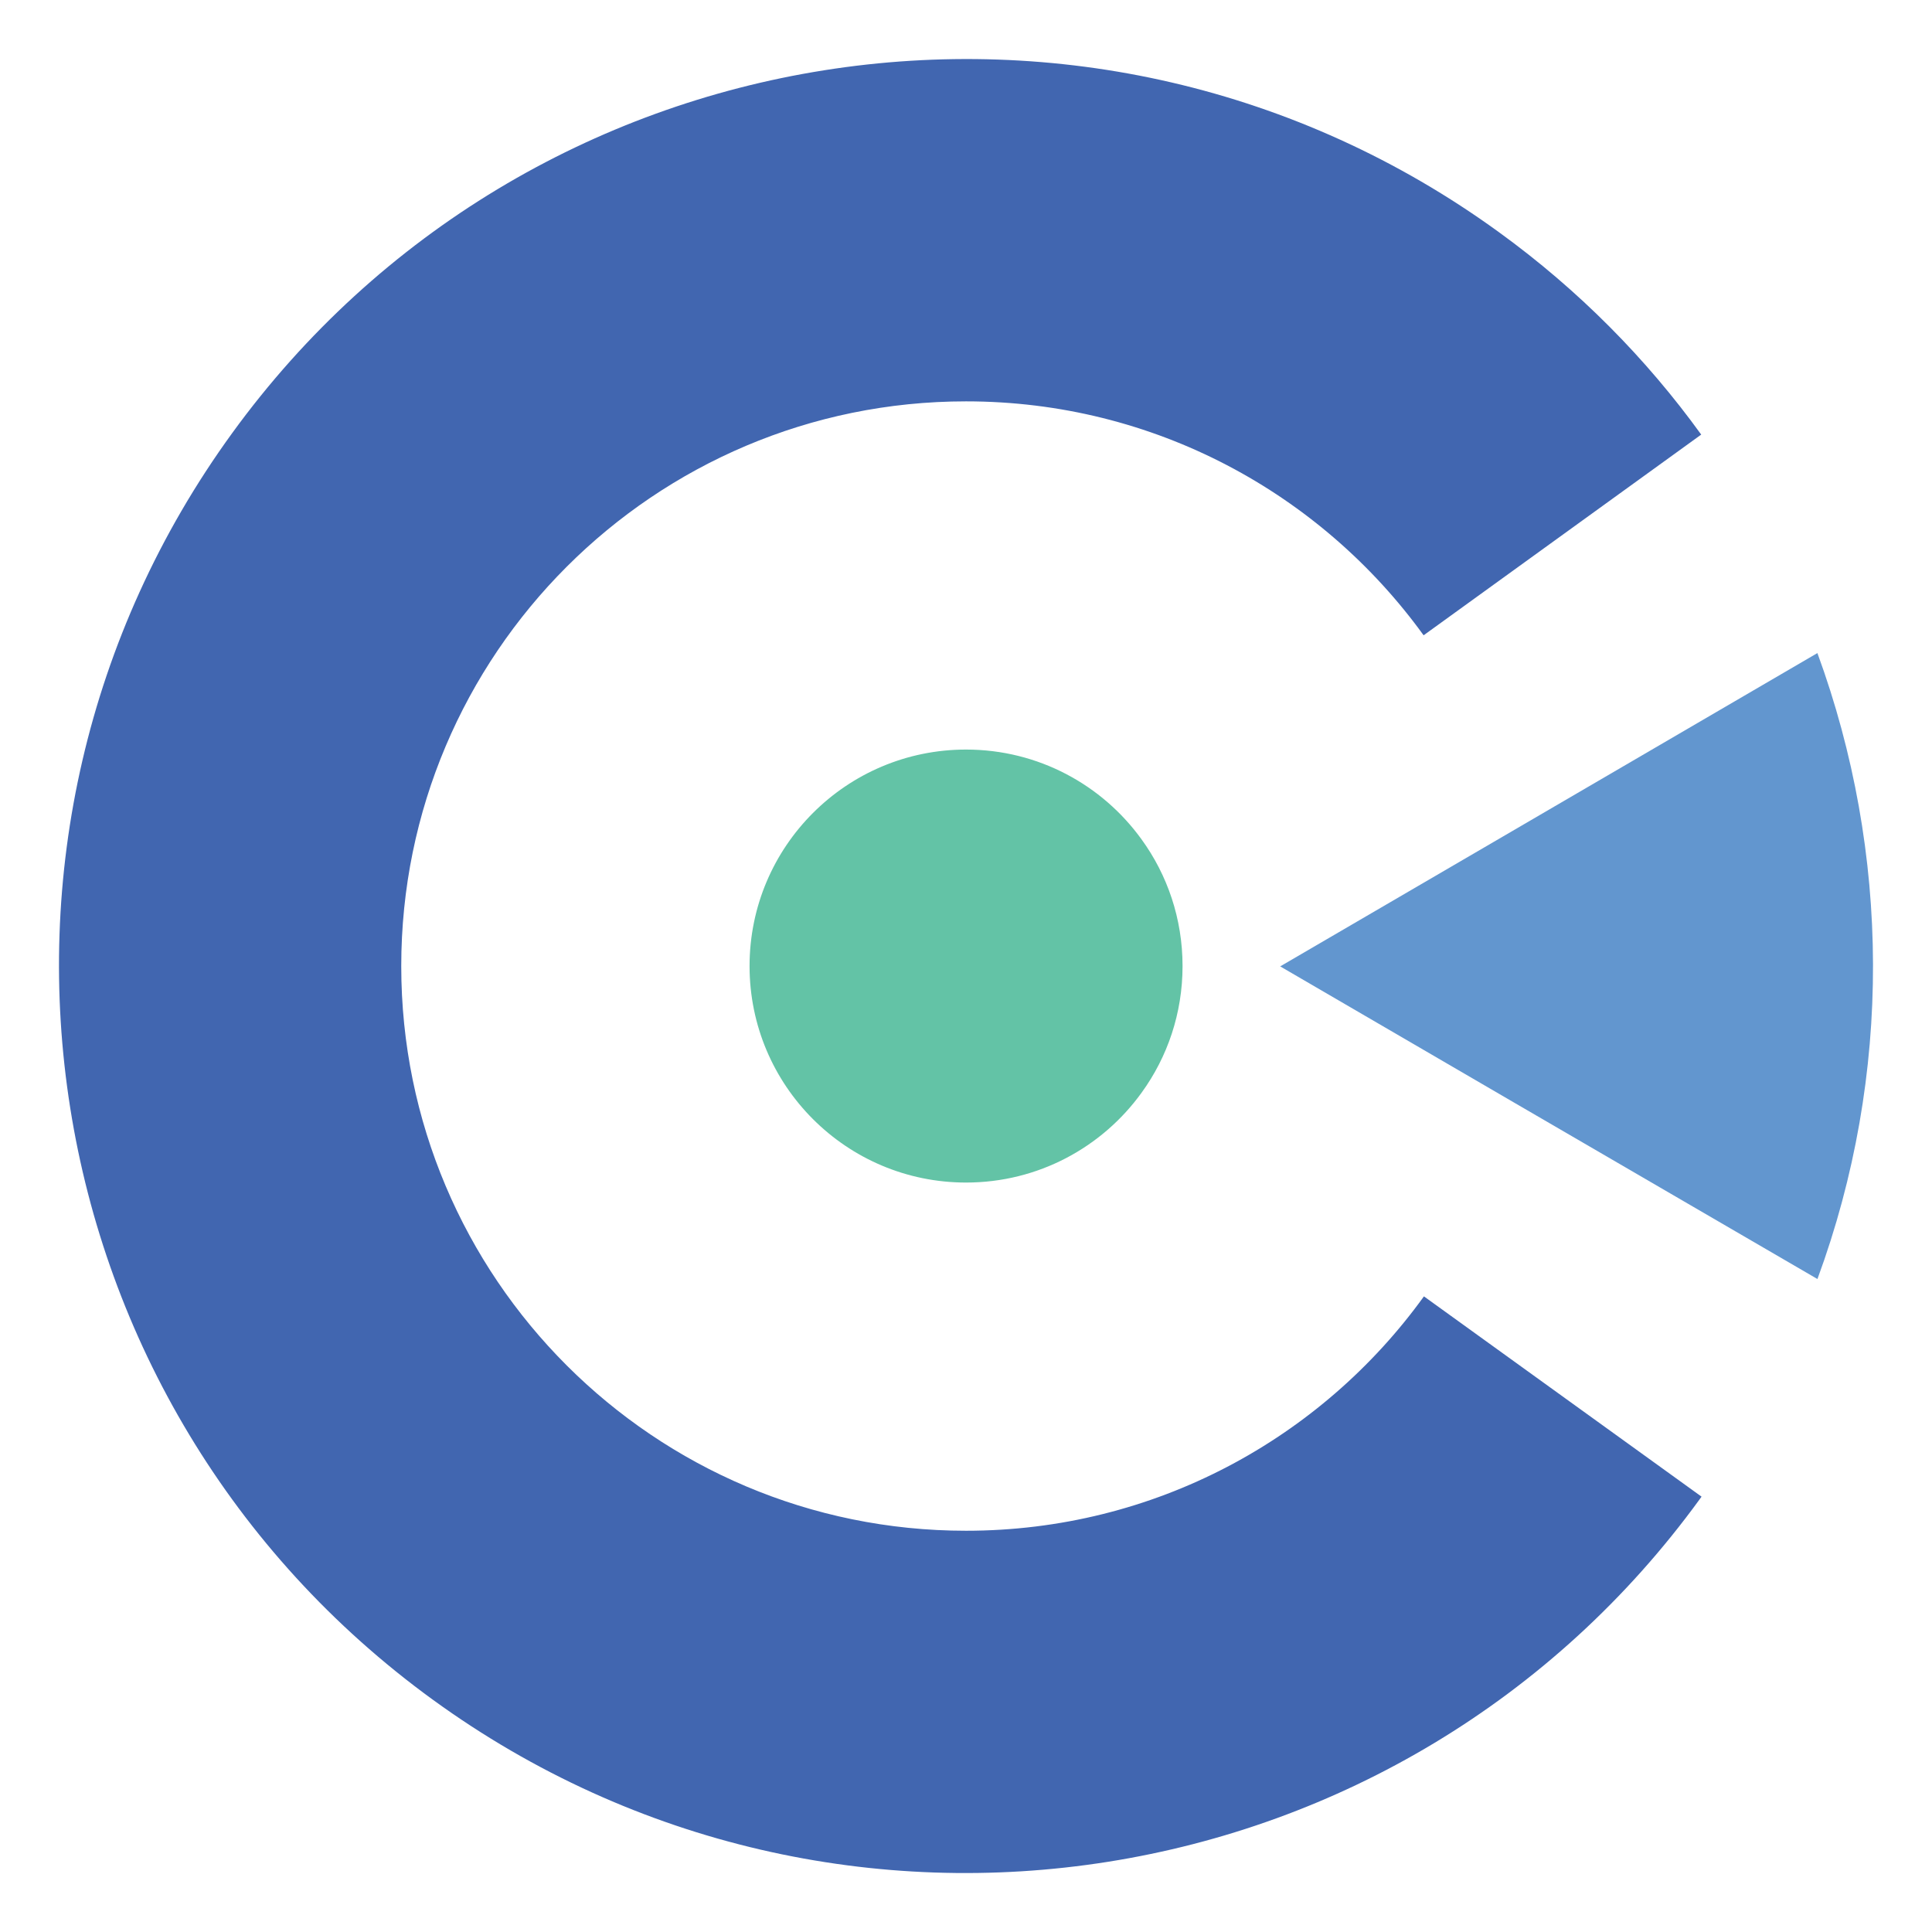
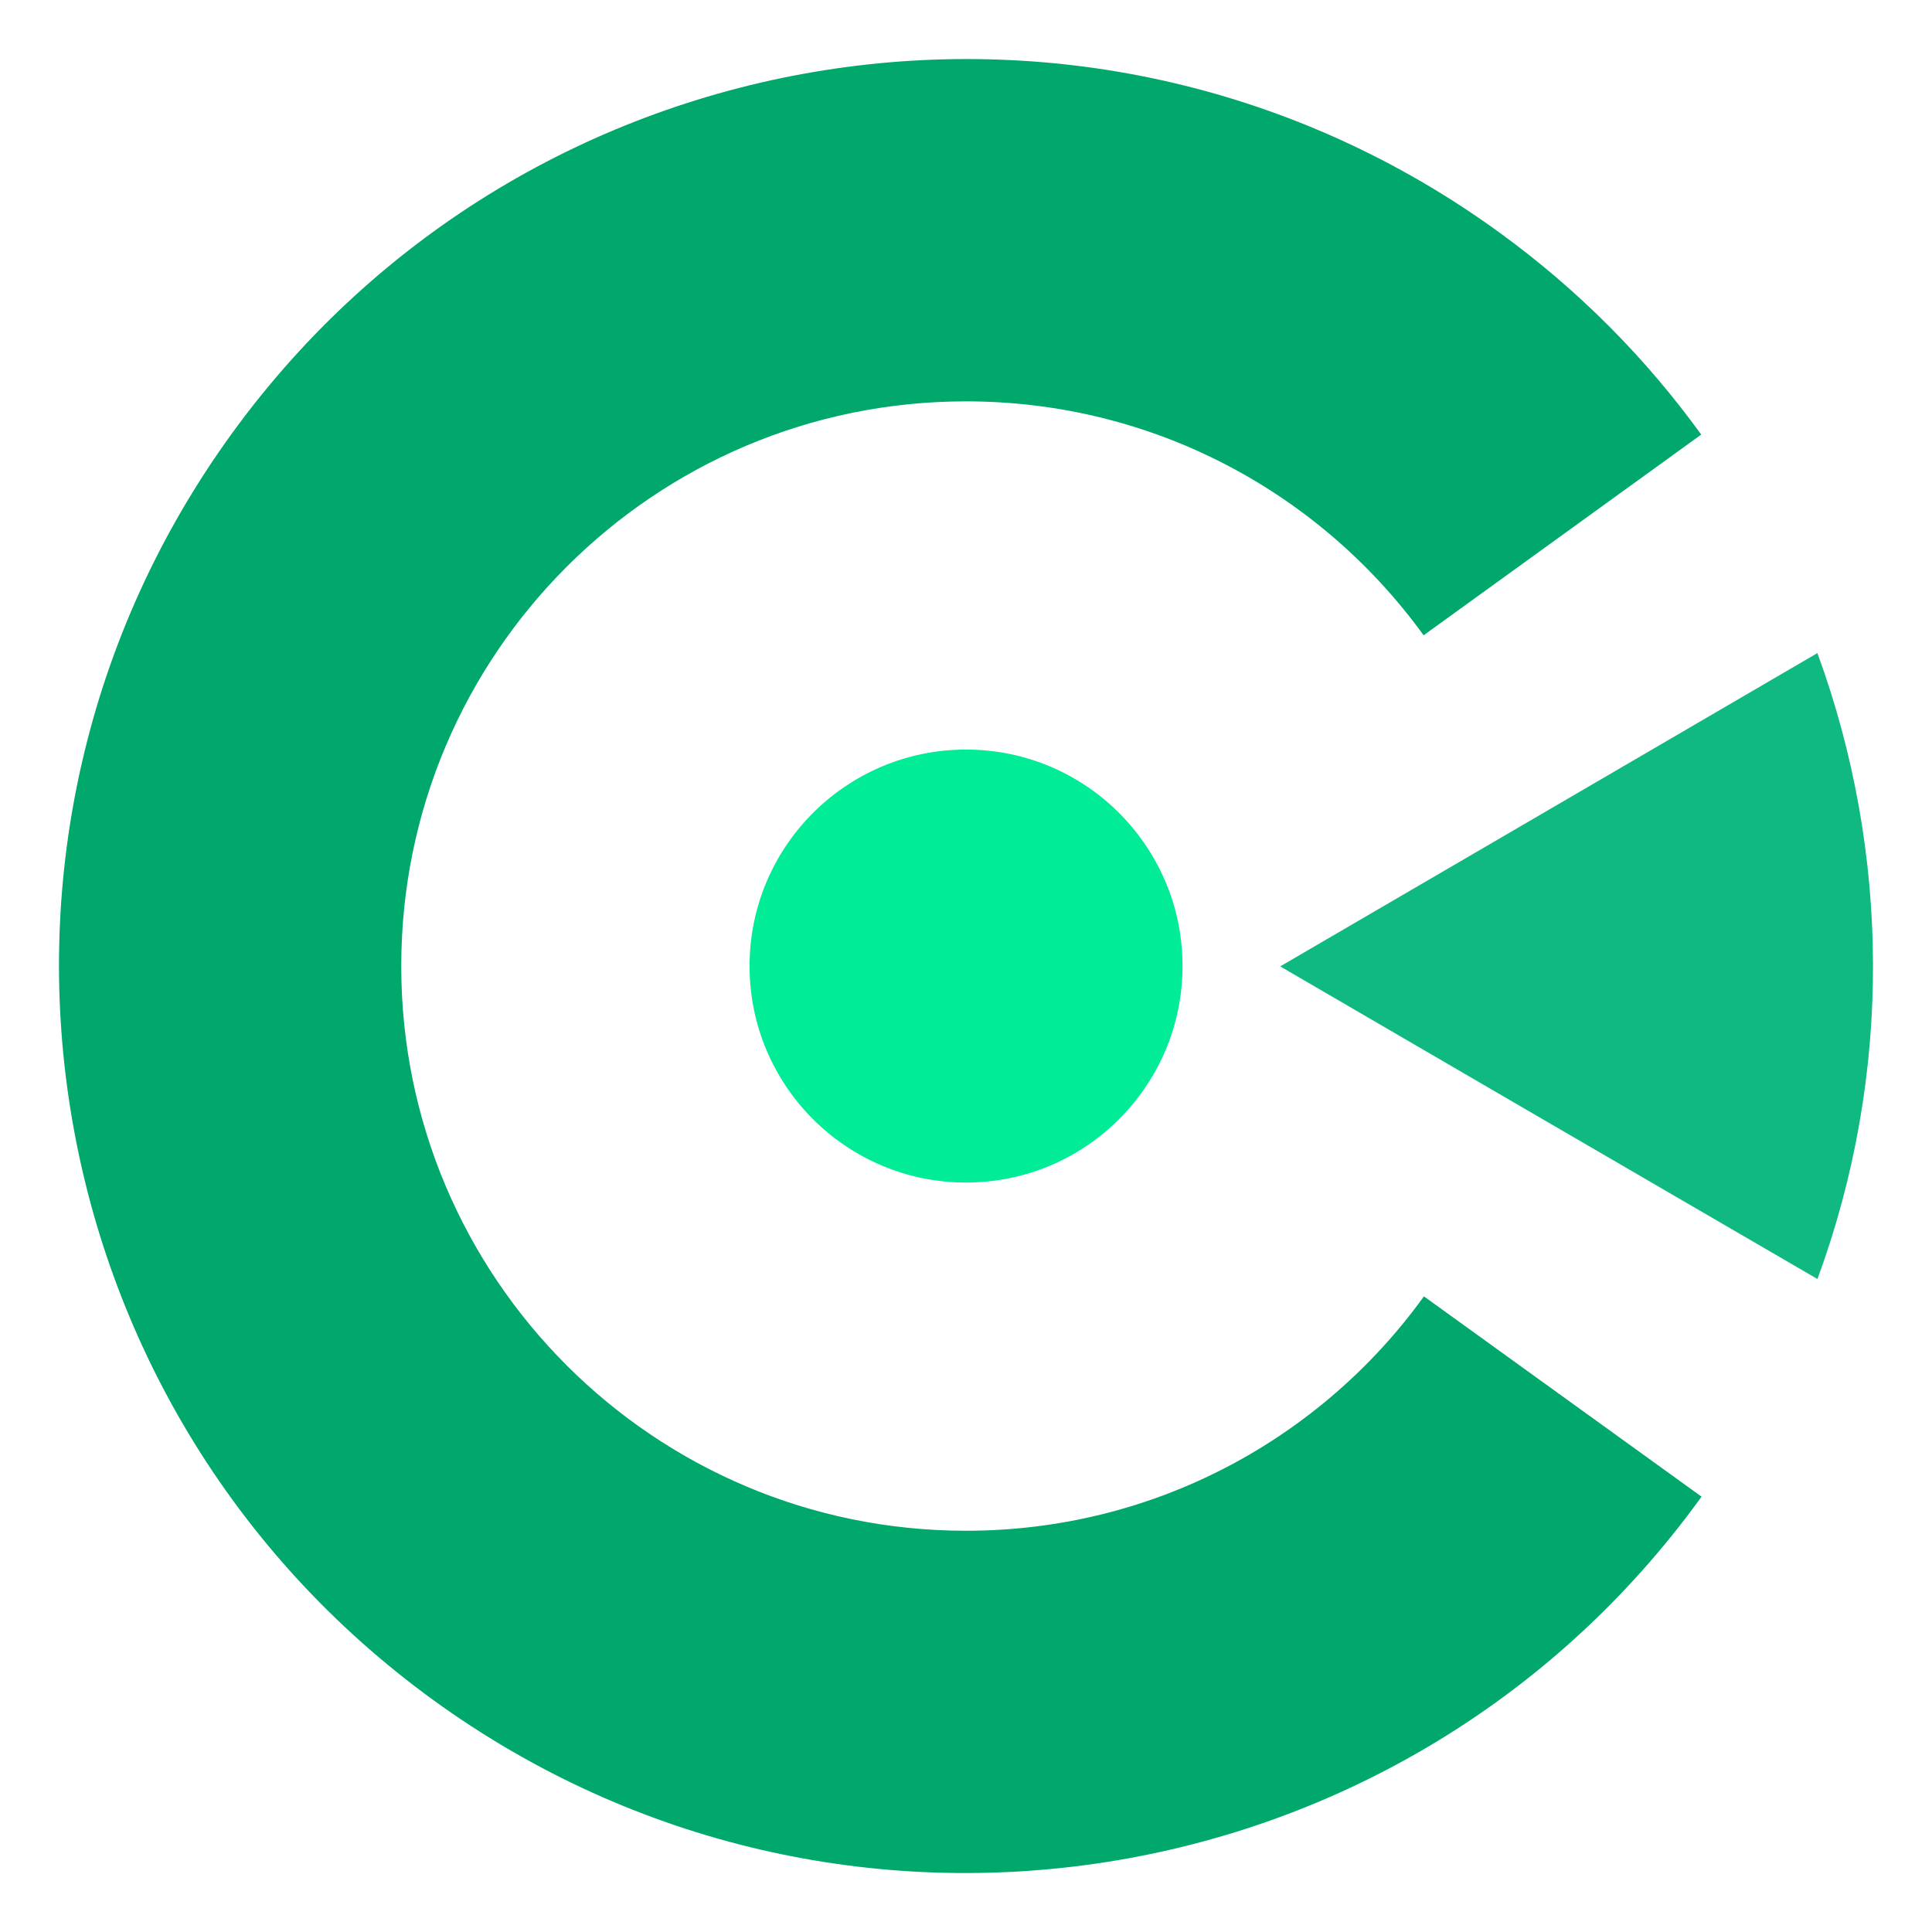
<svg xmlns="http://www.w3.org/2000/svg" id="Layer_1" data-name="Layer 1" viewBox="75 75 350 350">
  <defs>
    <style>
      .cls-1 {
-         fill: #63c3a6;
+         fill: #00ec97;
      }

      .cls-2 {
-         fill: #6296cf;
+         fill: #10b981;
      }

      .cls-3 {
-         fill: #4166b0;
+         fill: #00a86b;
      }
    </style>
  </defs>
  <path class="cls-3" d="M383.26,346.12c-.12.15-.23.31-.33.46-53.33,73.41-156.08,89.68-229.49,36.36-73.42-53.33-89.7-156.08-36.37-229.49,53.33-73.42,156.08-89.7,229.5-36.37,14.46,10.49,26.7,22.92,36.62,36.65l-50.29,36.36c-18.57-25.67-48.78-42.38-82.9-42.38-56.5,0-102.31,45.81-102.31,102.31s45.81,102.29,102.31,102.29c34.16,0,64.4-16.73,82.96-42.46l50.29,36.28Z" />
  <path class="cls-1" d="M289.23,250.01c0,8.57-2.74,16.49-7.42,22.94-7.12,9.87-18.71,16.28-31.8,16.28-21.66,0-39.22-17.56-39.22-39.22s17.56-39.22,39.22-39.22c13.08,0,24.66,6.4,31.78,16.25,4.69,6.45,7.44,14.39,7.44,22.97Z" />
  <path class="cls-2" d="M404.25,306.71l-54.98-31.98h0s-42.35-24.66-42.35-24.66l42.38-24.71,54.94-32.05c13.23,36.11,13.63,76.41.01,113.39Z" />
</svg>
